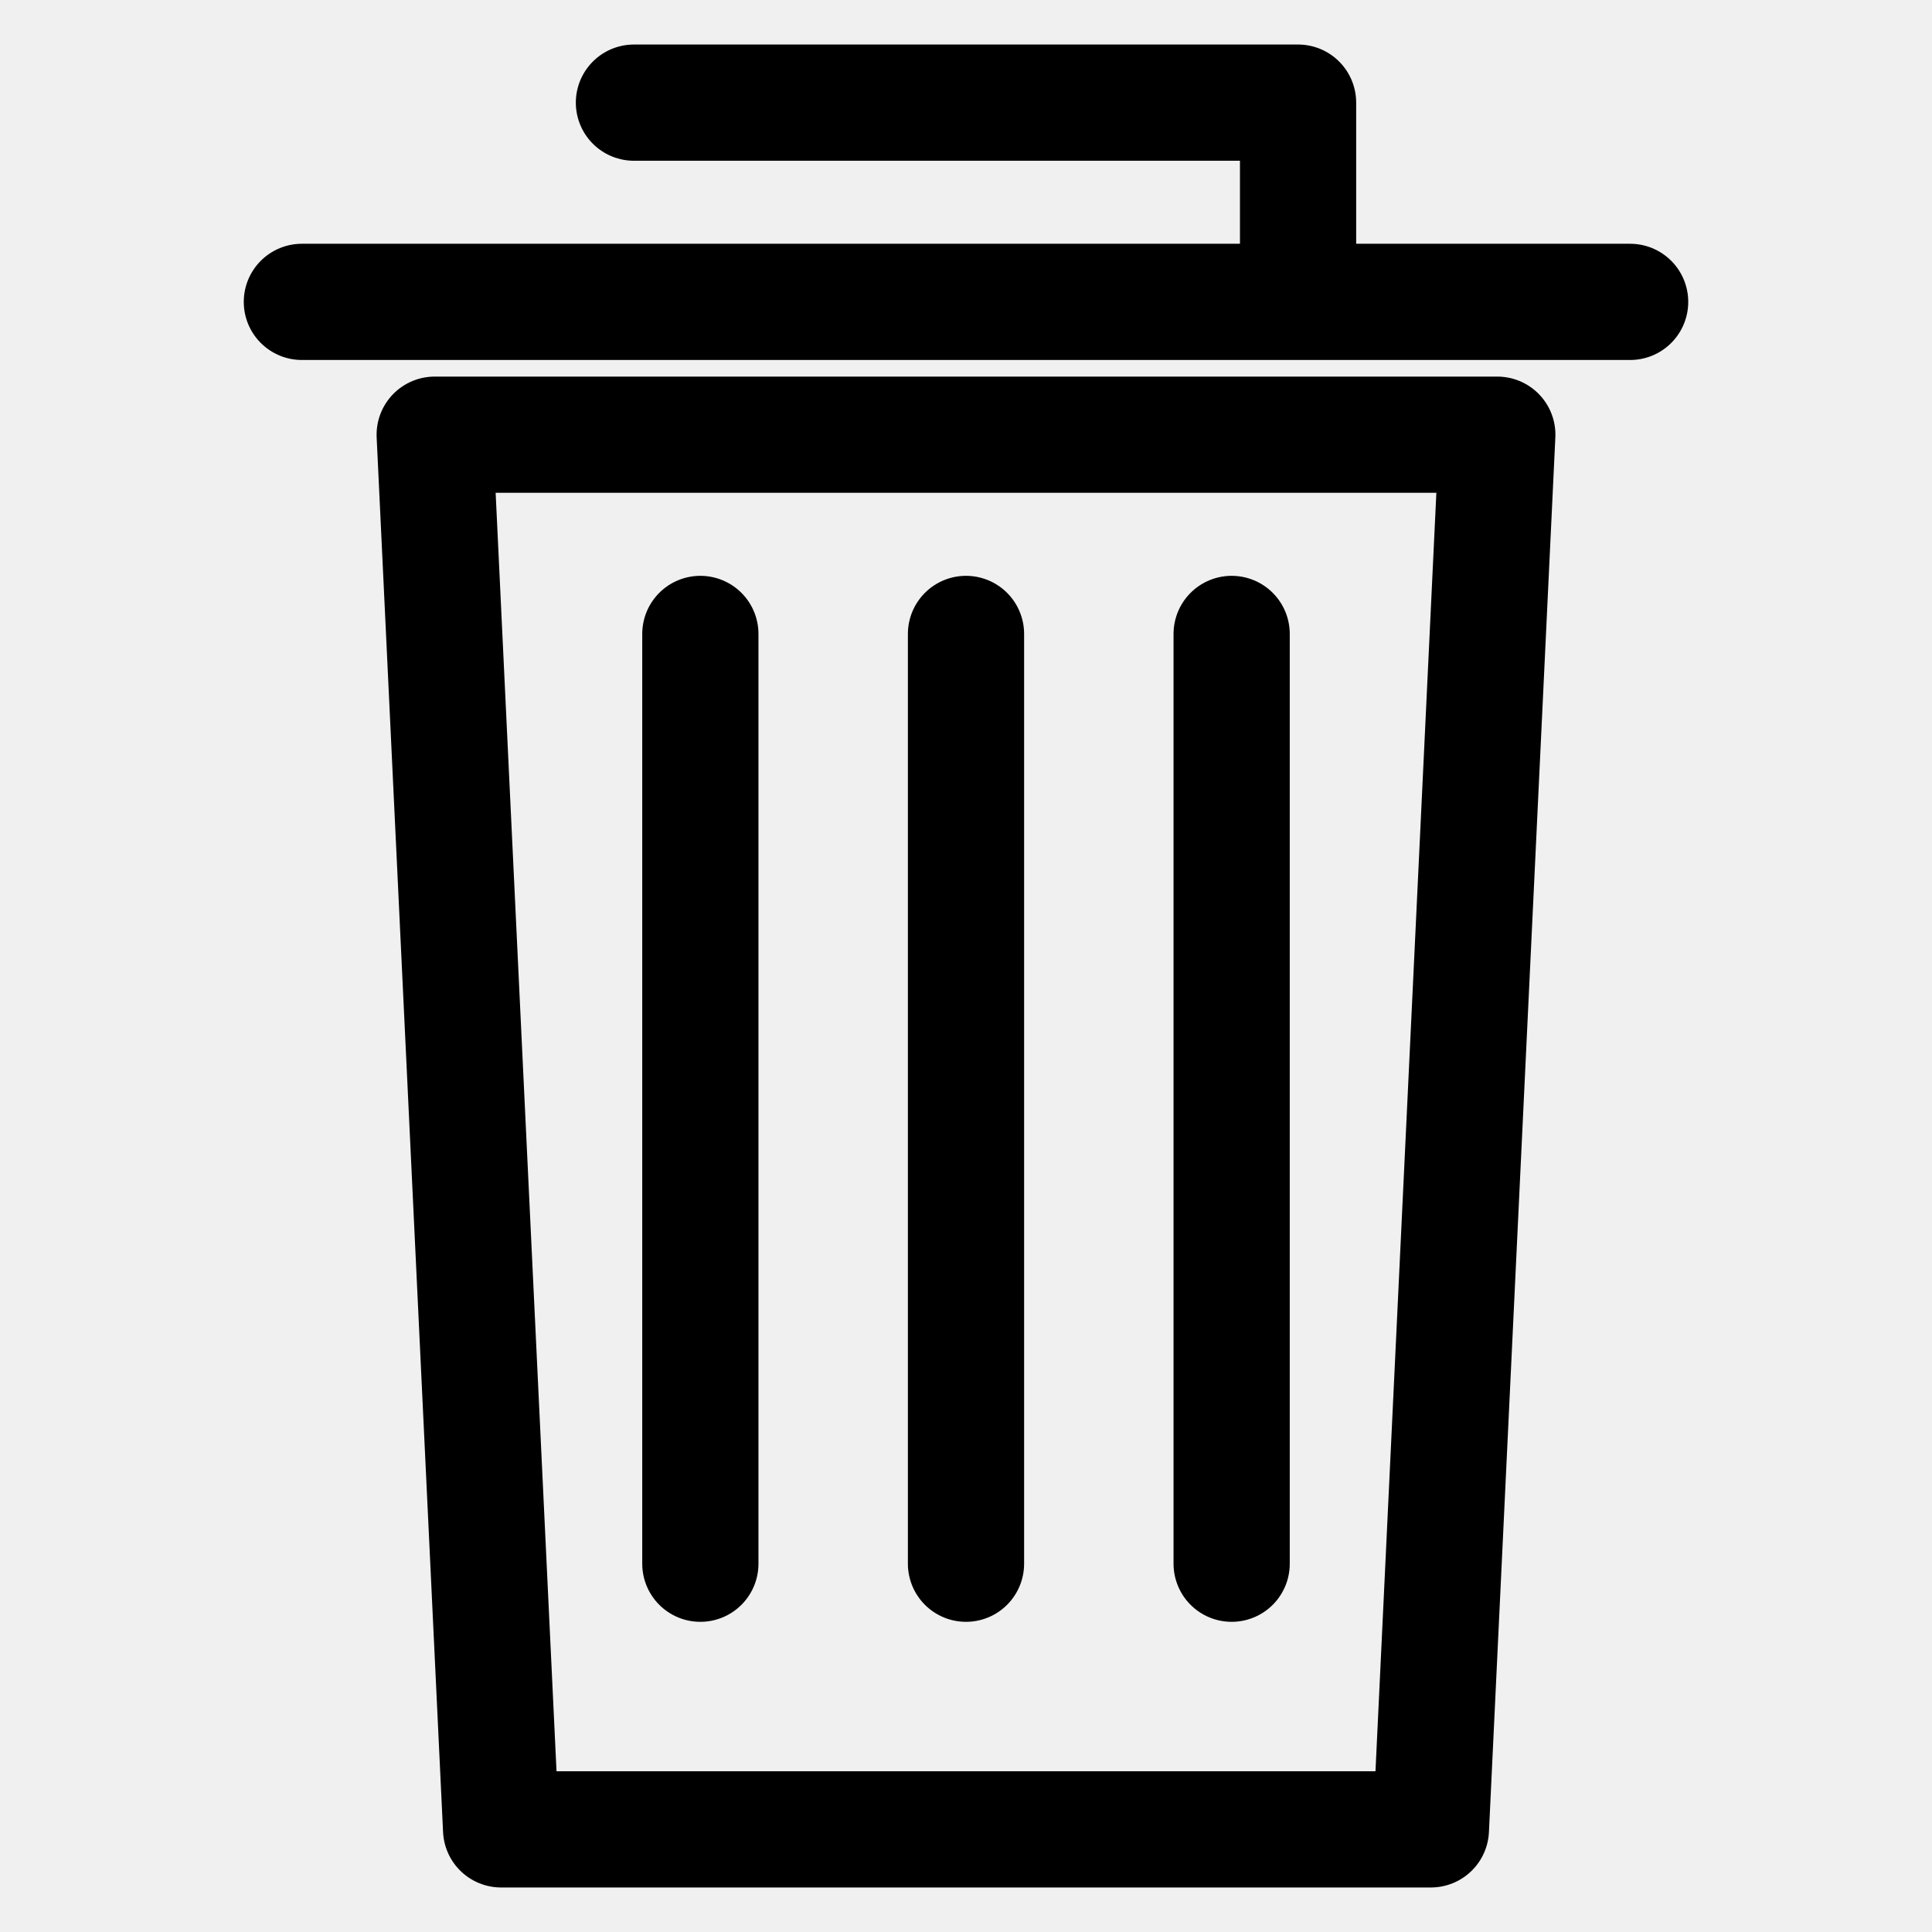
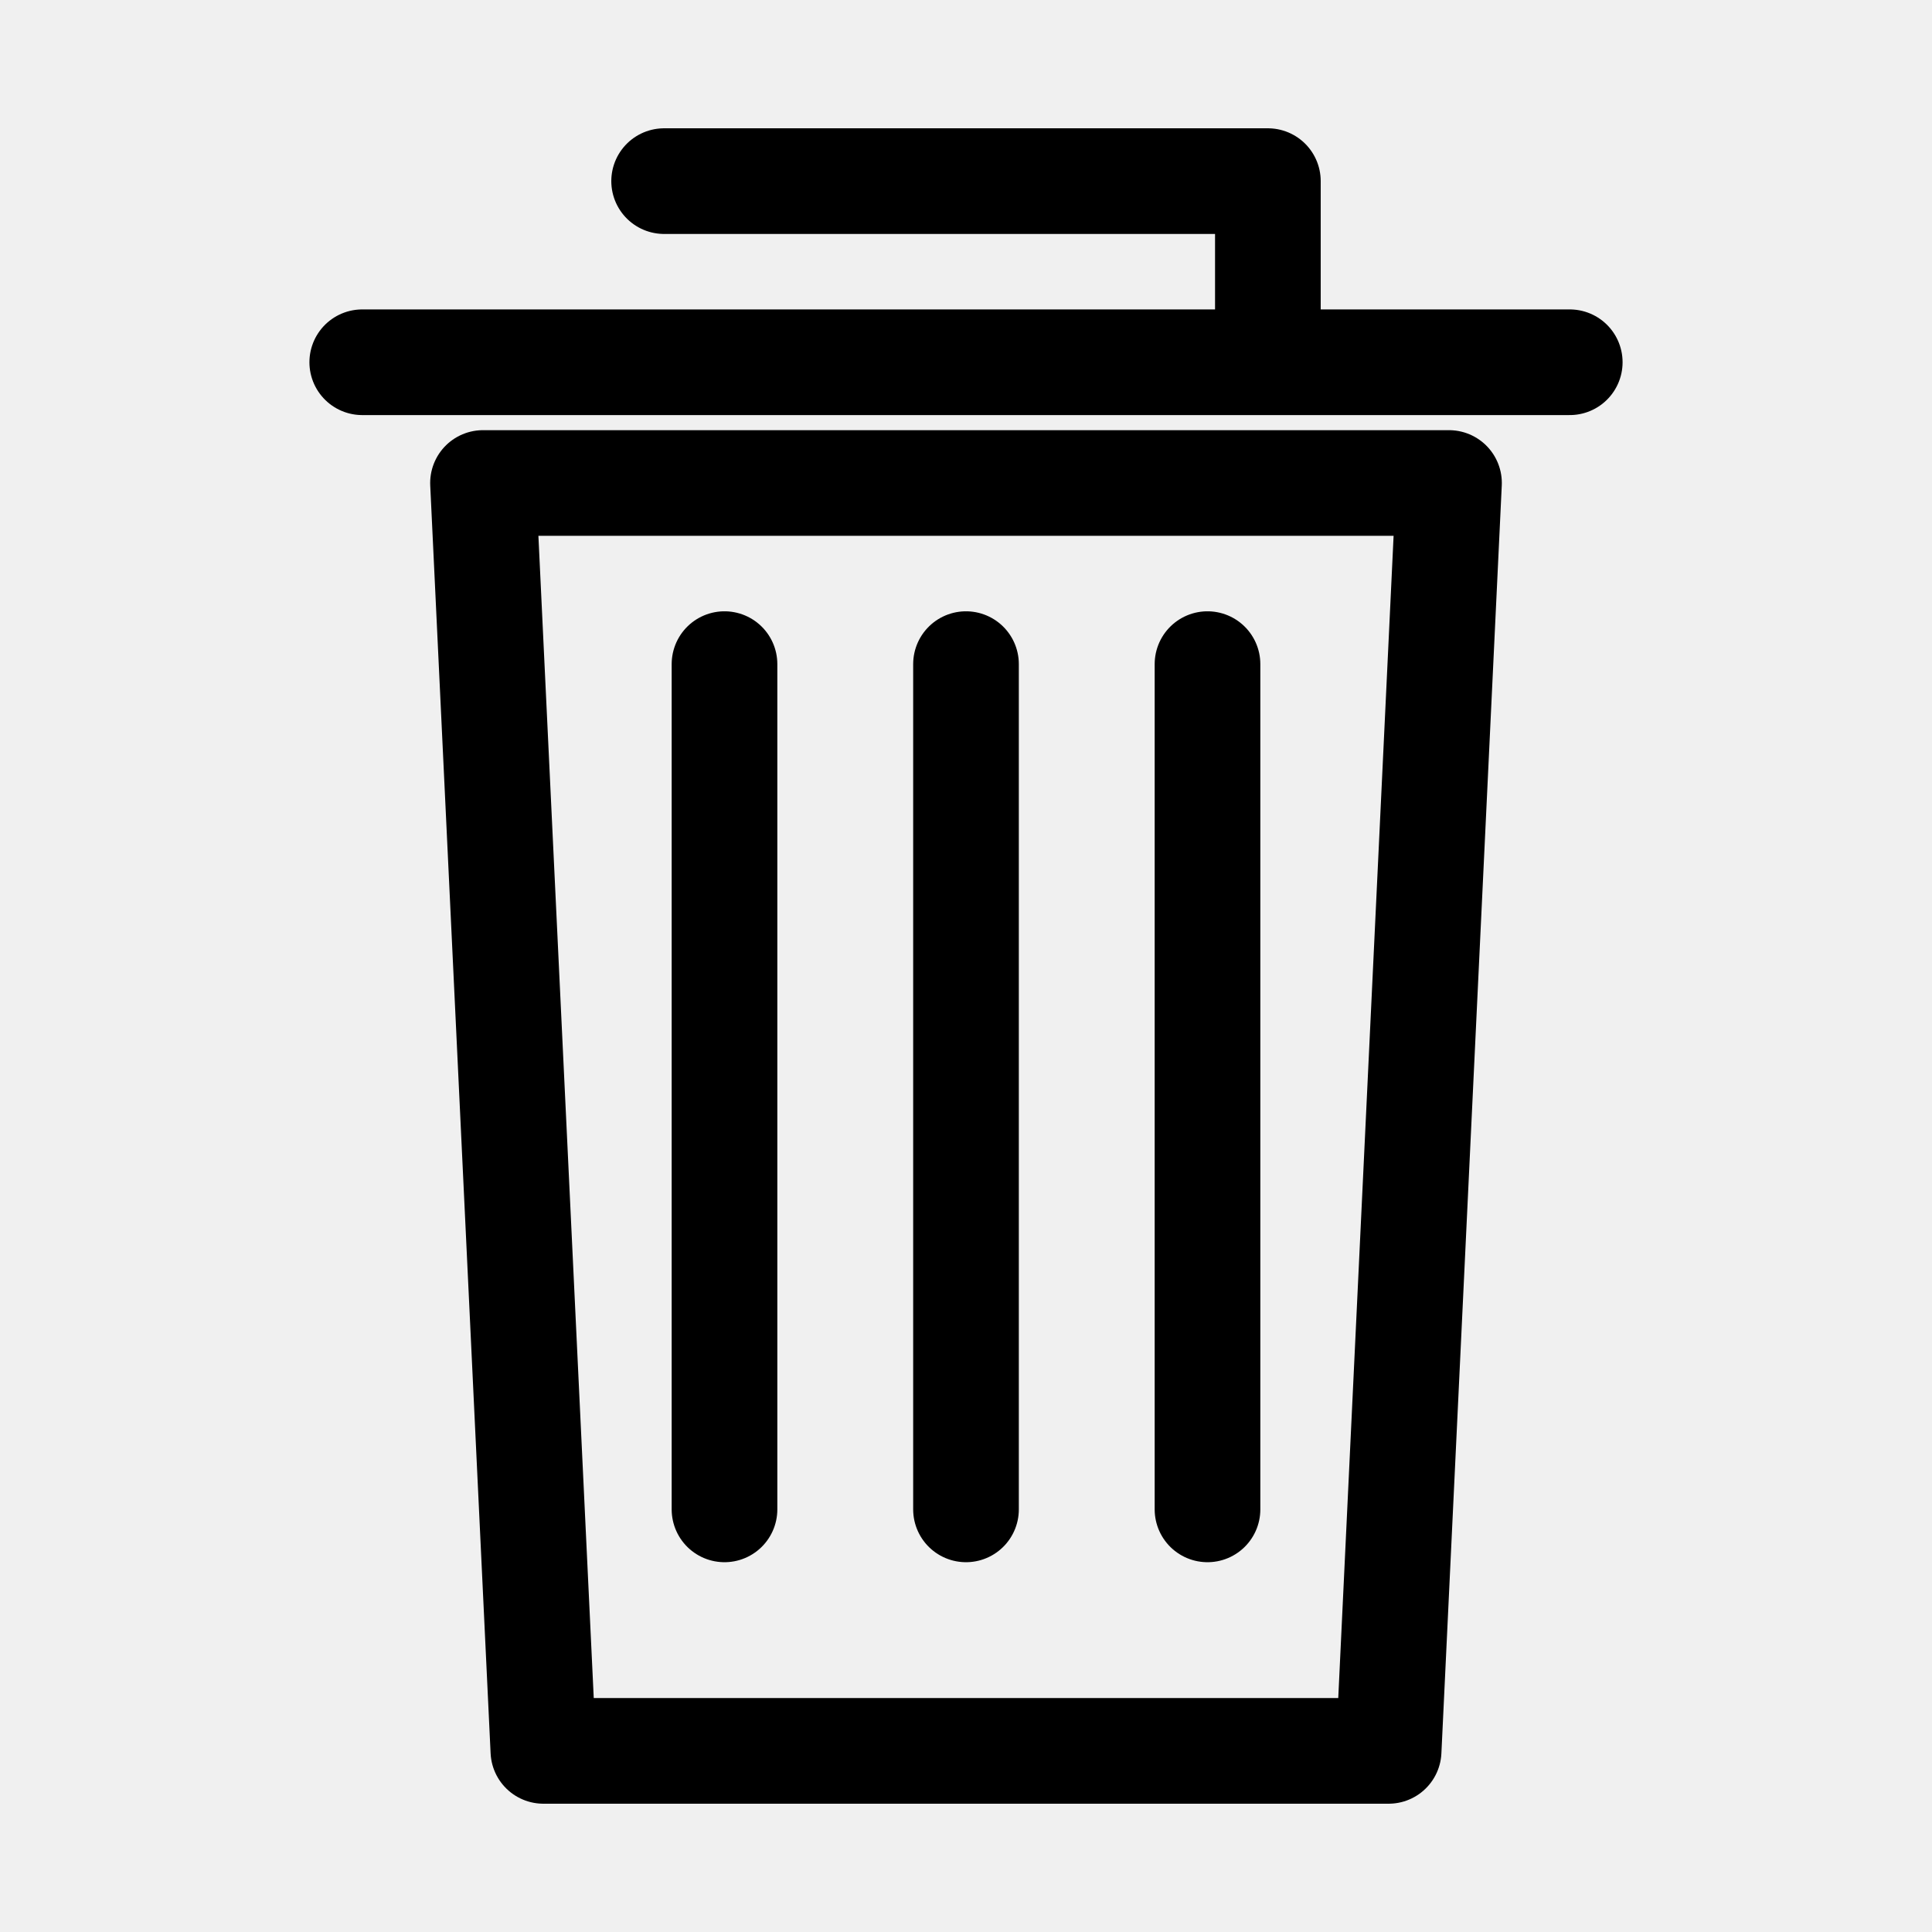
<svg xmlns="http://www.w3.org/2000/svg" width="16" height="16" viewBox="0 0 32 32" fill="none" stroke="#000000" stroke-width="1.75" stroke-linecap="round" stroke-linejoin="round" shape-rendering="geometricPrecision">
  <style>
    .classic-ink{fill:#000000;stroke:#000000;stroke-width:.25}
    .classic-paper{fill:#ffffff;stroke:none}
    .sys-icon-detail{display:none}
  </style>
-   <g transform="translate(16 16) scale(1.1) translate(-16 -16)">
+   <g transform="translate(0 0)">
    <path d="M8 8h16l-1 21H9z" />
    <path d="M6 6h20M11 3h10v3" />
    <path d="M12 11v14M16 11v14M20 11v14" />
  </g>
</svg>
